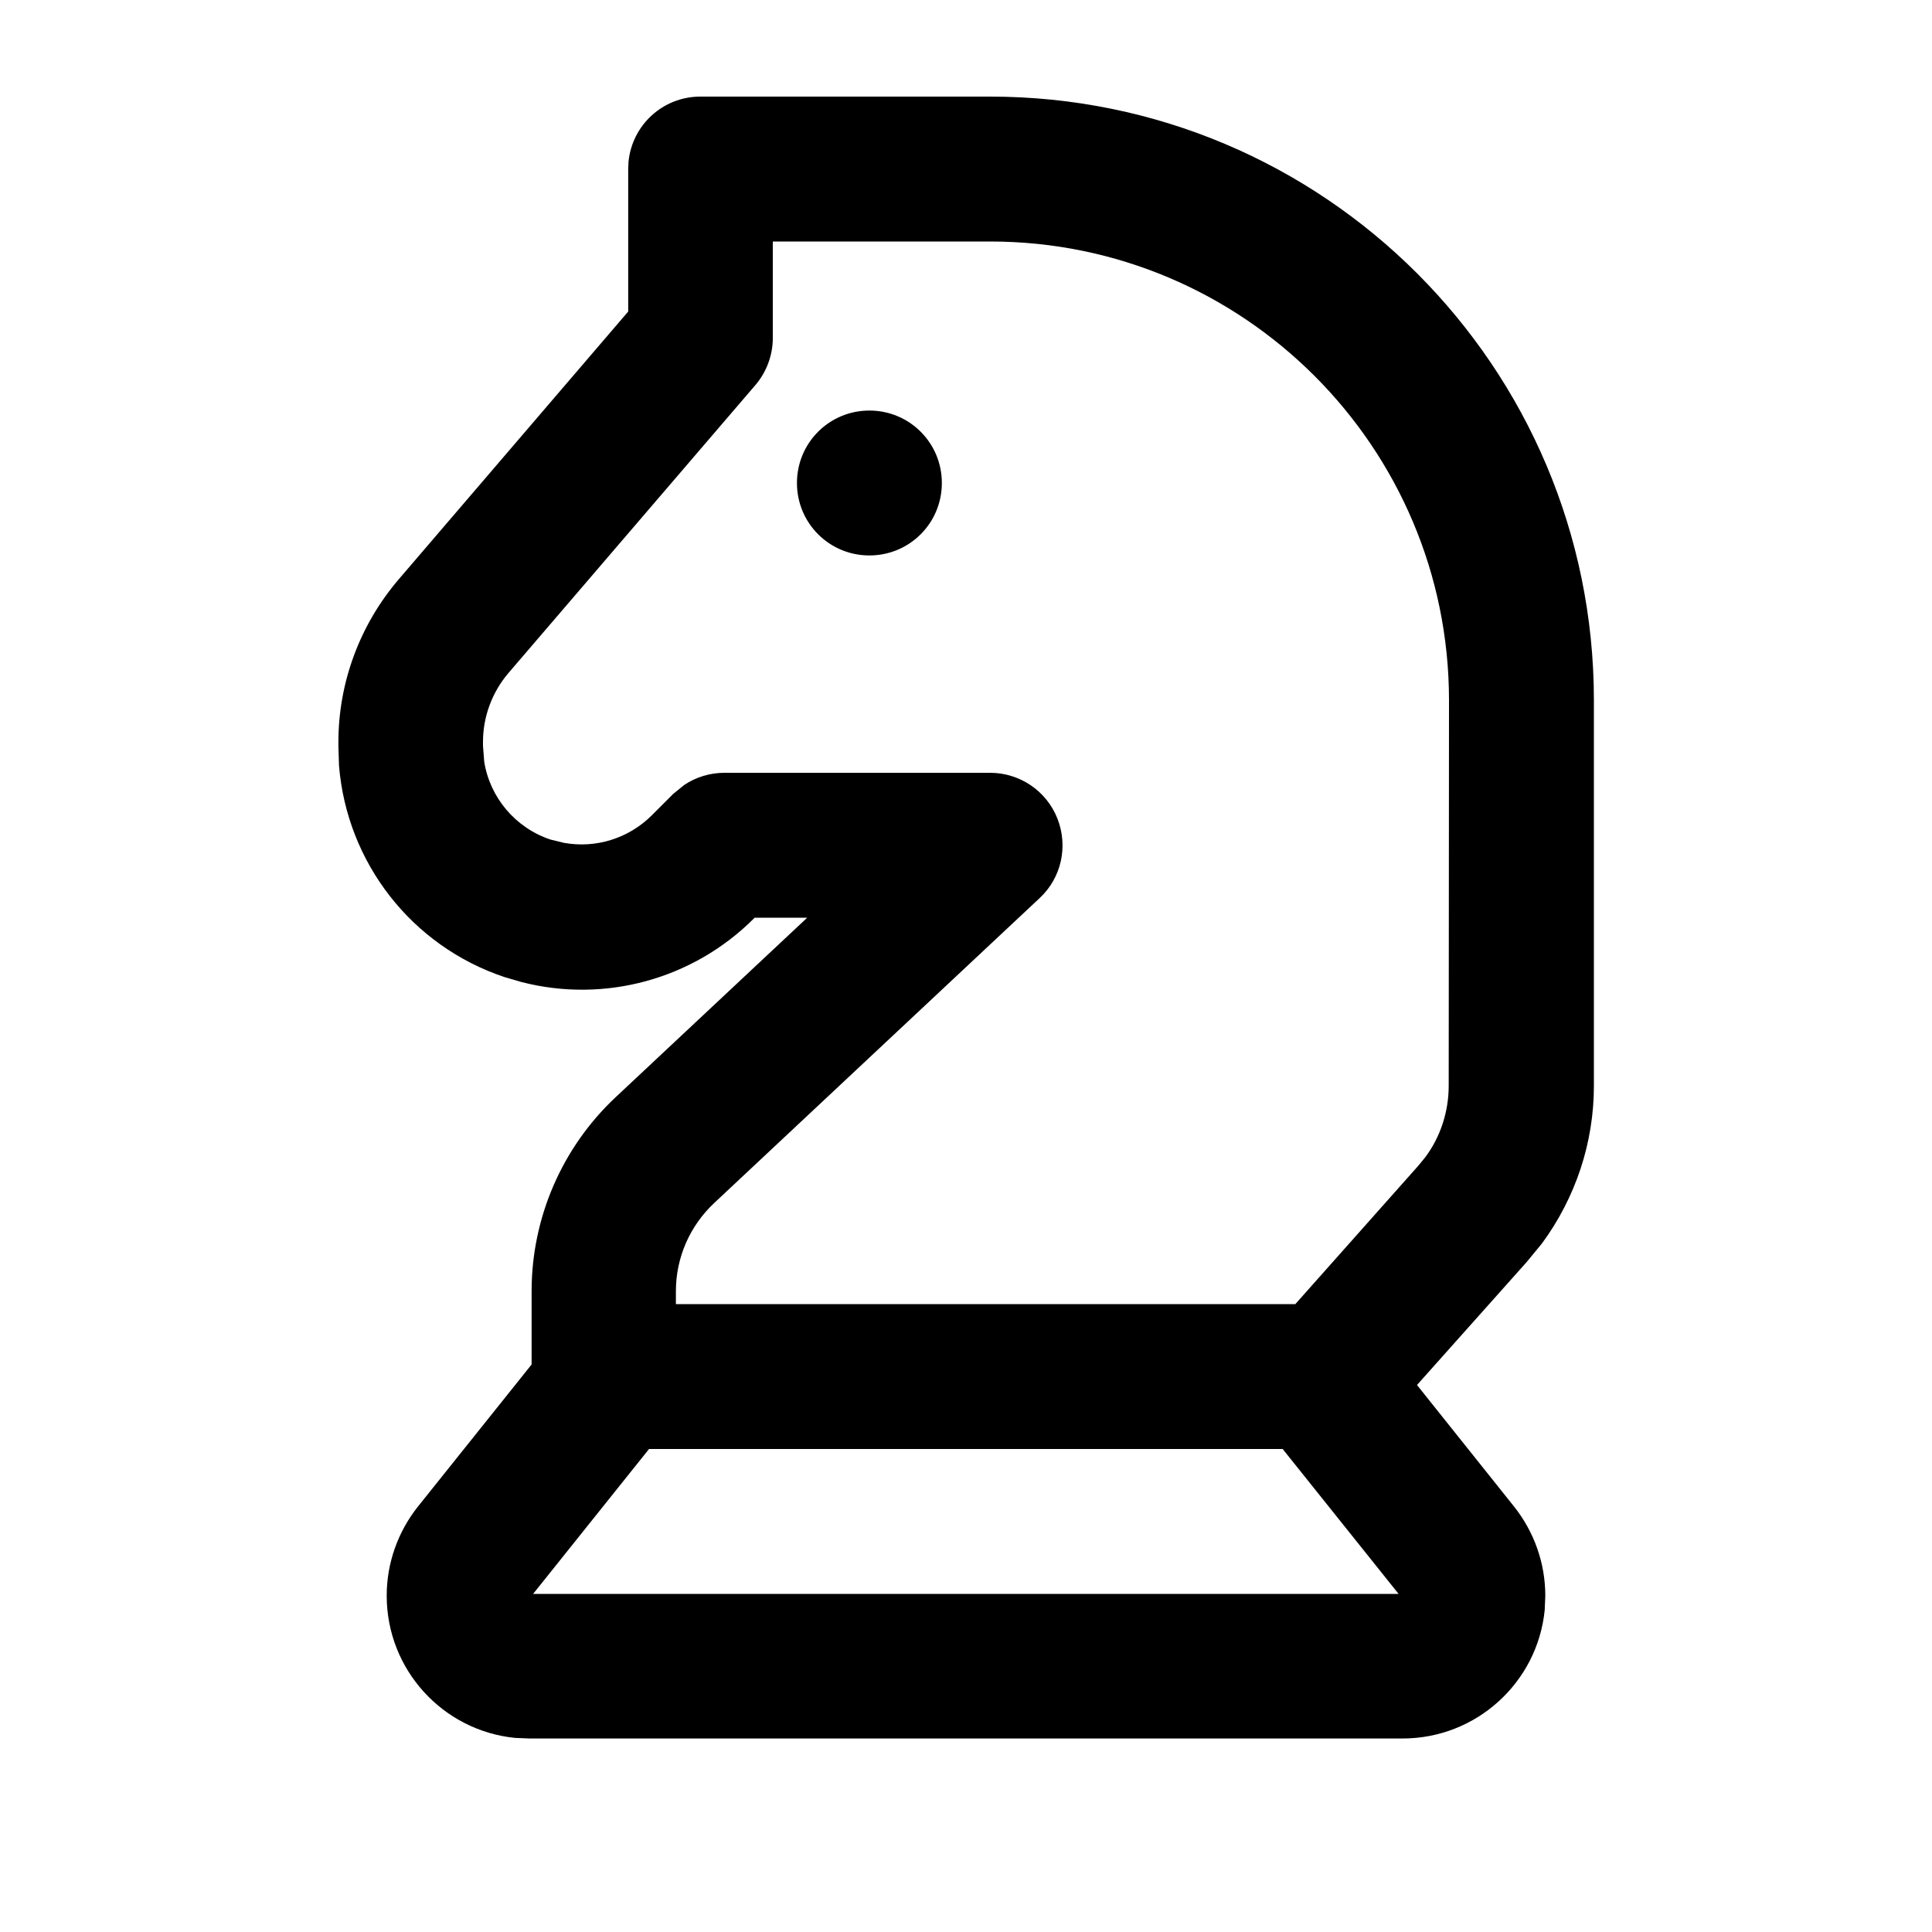
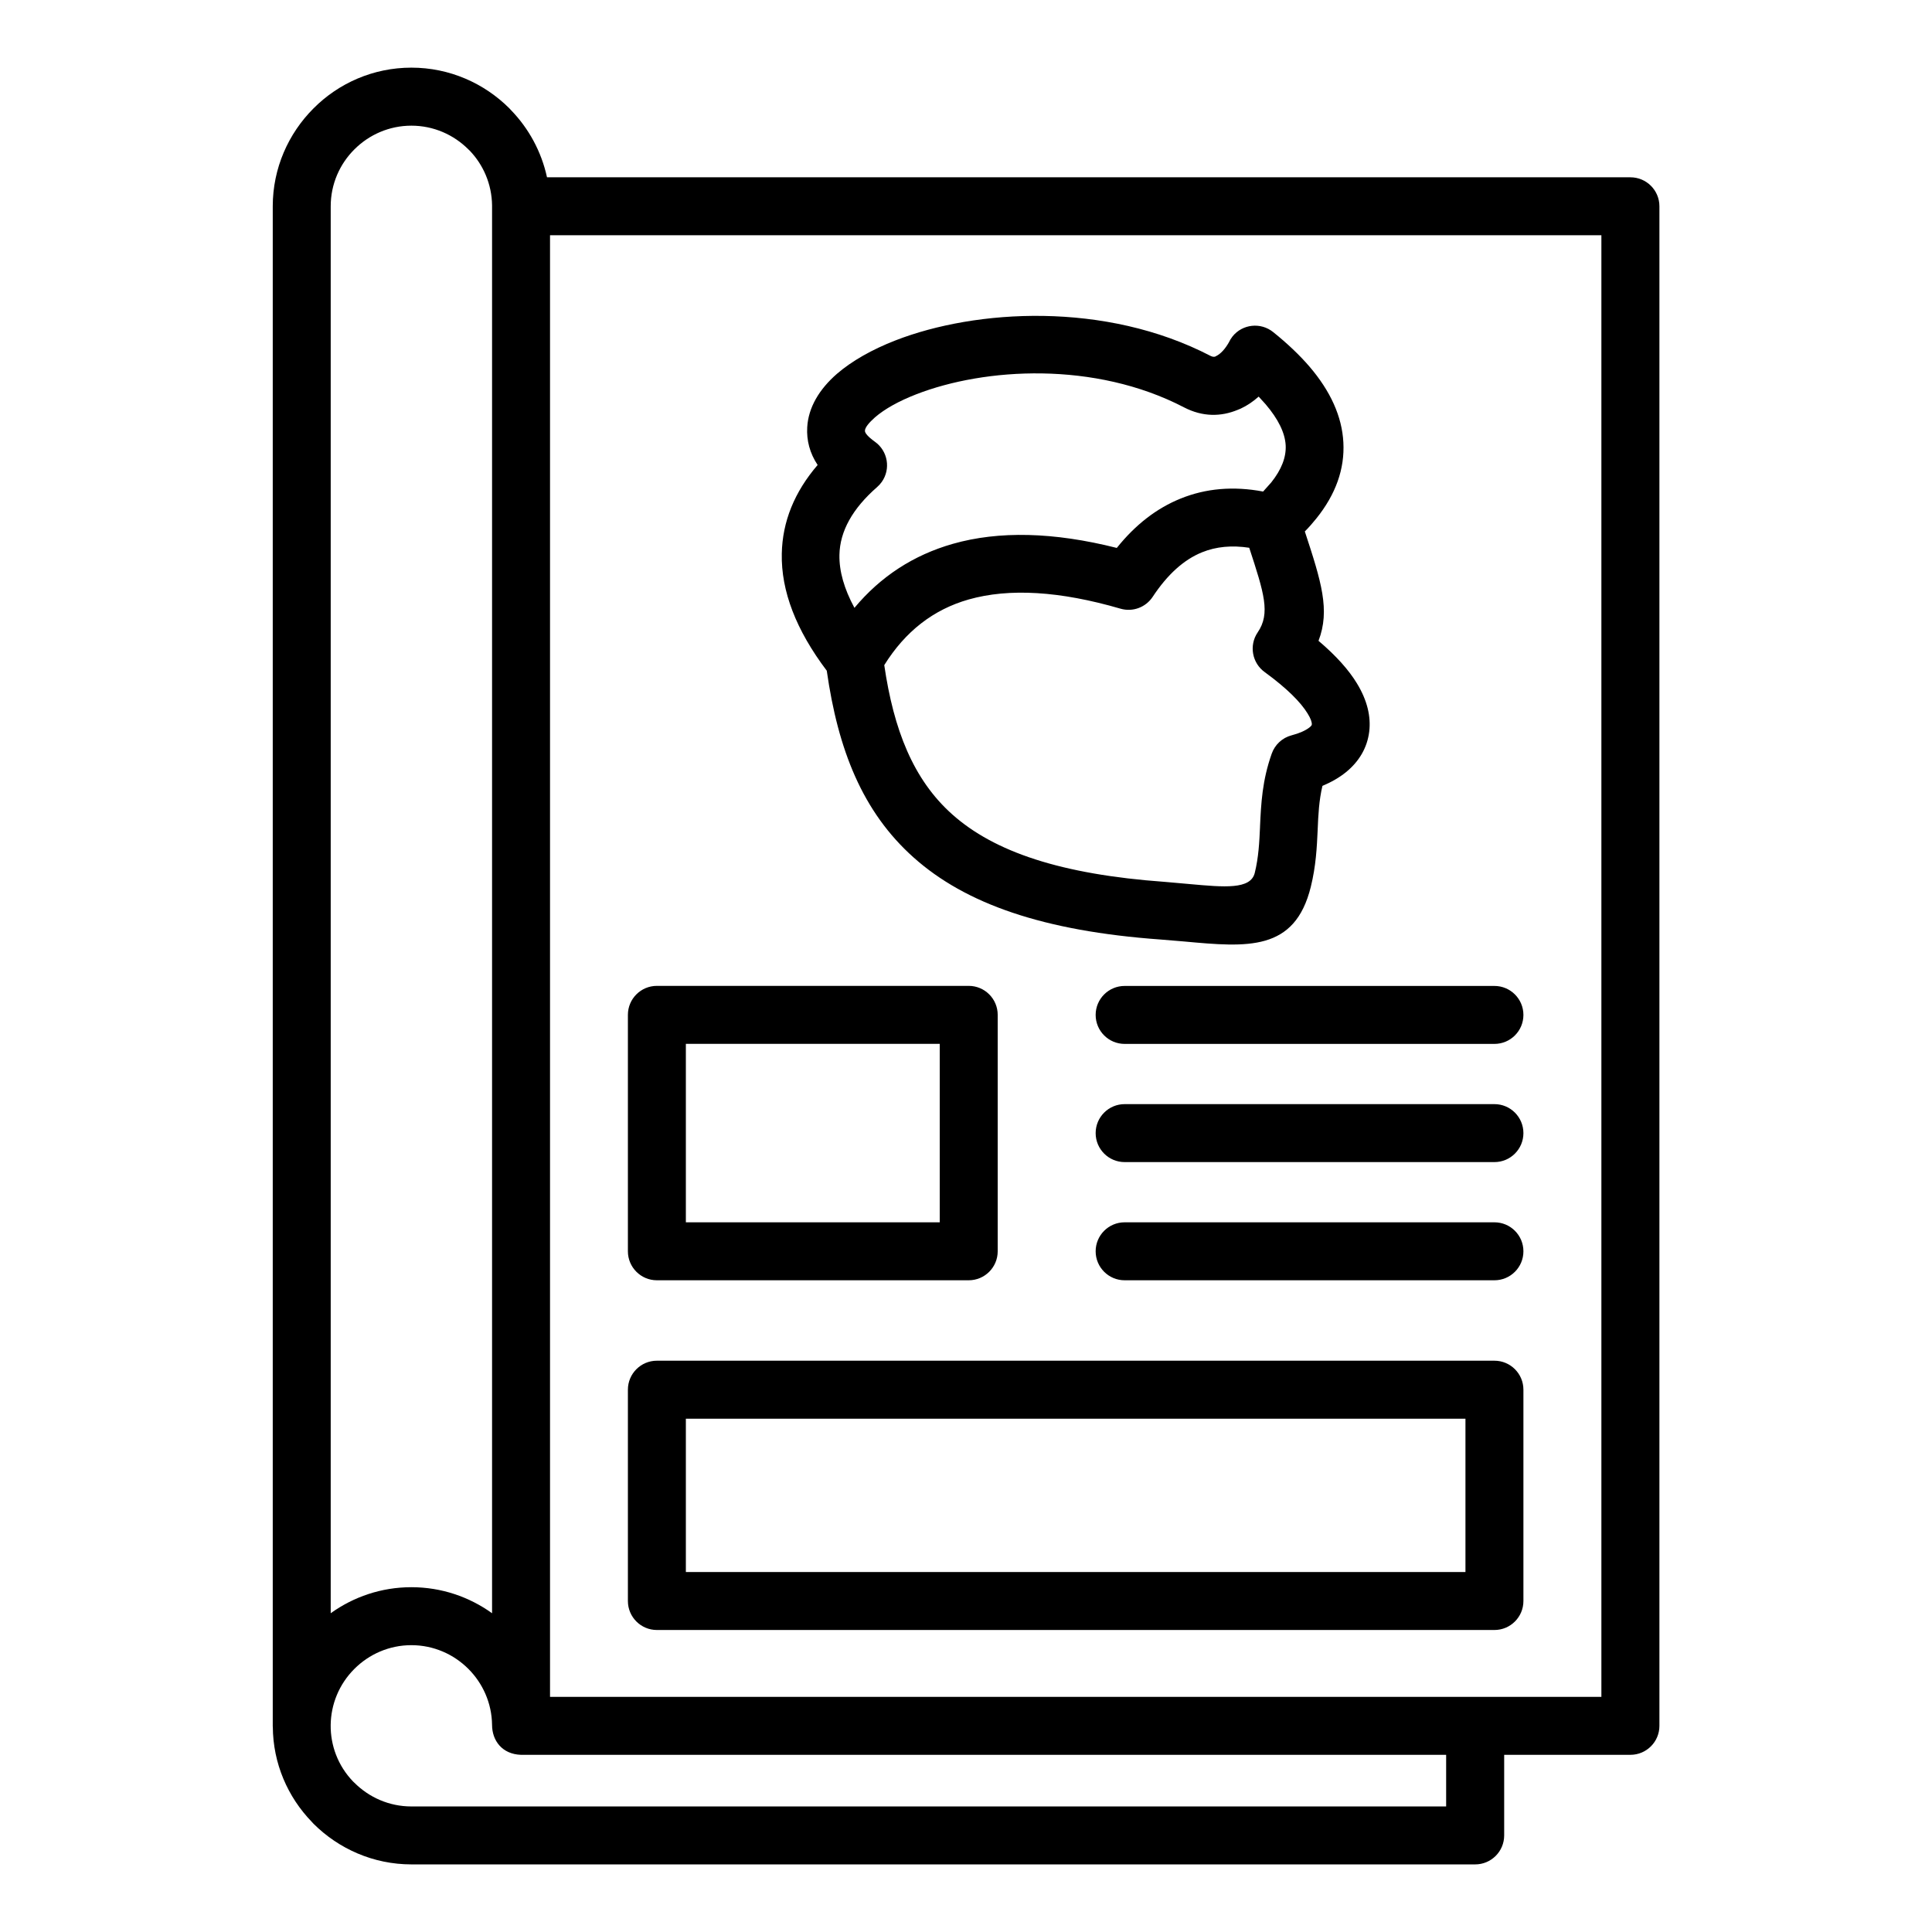
- <svg xmlns="http://www.w3.org/2000/svg" viewBox="0 0 640 640">
-   <path d="M328 32C438.5 32 528 121.5 528 232L528 359.7C528 378.6 521.9 396.8 510.8 411.9L505.7 418.1L469.4 458.8L501.5 499C508.2 507.4 511.9 517.8 511.9 528.6L511.7 533.4C509.3 557.3 489.1 575.9 464.6 575.9L175.4 575.9L170.6 575.7C146.7 573.3 128.1 553.1 128.1 528.6C128.1 517.8 131.8 507.4 138.5 499L176.1 452L176.1 427.7C176.1 403.4 186.2 380.1 203.9 363.5L267.4 304L250 304L249.8 304.2C229.5 324.5 200.2 332.4 172.7 325.3L167.2 323.7C136.3 313.4 114.9 285.7 112.3 253.6L112.1 247.2L112.1 245.8C112.1 226.1 119.2 207 132 192L208.1 103.2L208.1 56.1L208.2 53.6C209.4 41.4 219.6 32 232 32L328 32zM176.7 528L463.3 528L424.9 480L215 480L176.6 528zM256 112C256 117.7 253.9 123.3 250.2 127.6L168.3 223.1C163 229.4 160 237.4 160 245.7L160 247.1L160.4 252.3C162.3 264.2 170.7 274.2 182.3 278.1L186.8 279.2C197.3 281.1 208.1 277.8 215.8 270.2L223 263L226.7 260C230.6 257.4 235.2 256 240 256L328 256C337.8 256 346.7 262 350.3 271.2C353.9 280.4 351.6 290.8 344.4 297.5L236.6 398.5C228.5 406.1 223.9 416.6 223.9 427.7L223.9 432L429.1 432L469.8 386.2L472.1 383.4C477.2 376.6 479.9 368.2 479.9 359.7L480 232C480 148.1 411.9 80 328 80L256 80L256 112zM288 184C274.7 184 264 173.3 264 160C264 146.7 274.7 136 288 136C301.3 136 312 146.7 312 160C312 173.3 301.3 184 288 184z" />
+ <svg xmlns="http://www.w3.org/2000/svg" width="1200pt" height="1200pt" version="1.1" viewBox="0 0 1200 1200">
+   <path d="m219.28 1106.5 0.844 0.797c9.094 9.094 21.609 14.719 35.391 14.719h642.71v-32.062h-574.6c-11.672-0.375-18-8.766-18-18.656-0.188-13.5-5.766-25.781-14.719-34.734-9.094-9.094-21.609-14.719-35.391-14.719s-26.297 5.625-35.391 14.719c-19.266 19.266-19.734 50.25-0.844 69.938zm206.72-130.08h484.22v-95.25h-484.22zm502.22 36h-520.22c-9.938 0-18-8.062-18-18v-131.26c0-9.938 8.062-18 18-18h520.22c9.938 0 18 8.062 18 18v131.26c0 9.938-8.062 18-18 18zm-229.69-217.22c-9.938 0-18-8.062-18-18s8.062-18 18-18h229.69c9.938 0 18 8.062 18 18s-8.062 18-18 18zm0-73.406c-9.938 0-18-8.062-18-18s8.062-18 18-18h229.69c9.938 0 18 8.062 18 18s-8.062 18-18 18zm0-73.406c-9.938 0-18-8.062-18-18s8.062-18 18-18h229.69c9.938 0 18 8.062 18 18s-8.062 18-18 18zm-290.53-36.047h193.69c9.938 0 18 8.062 18 18v146.86c0 9.938-8.062 18-18 18h-193.69c-9.938 0-18-8.062-18-18v-146.86c0-9.938 8.062-18 18-18zm175.69 36h-157.69v110.86h157.69zm226.78-318.19c10.219 31.125 15.797 48.75 8.484 67.875 11.062 9.375 18.891 18.234 23.859 26.438 6.469 10.594 8.766 20.672 7.641 29.953-1.266 10.172-6.375 18.656-14.531 25.266-4.125 3.328-9.047 6.141-14.531 8.438-2.156 9.094-2.578 18-2.953 26.953v0.234c-0.516 11.203-1.078 22.547-4.266 35.484-9.938 40.266-39.328 37.594-78.609 33.984l-14.672-1.219c-72.984-5.25-121.22-22.219-153.37-50.906-31.828-28.359-47.016-66.984-54-116.06-19.078-25.266-28.406-49.5-27.938-72.656 0.375-19.922 7.828-38.344 22.266-55.125-4.922-7.406-6.938-15.328-6.469-23.438 0.703-12.234 7.406-23.578 18.516-33.234 9.141-7.875 21.609-15 36.328-20.719 49.781-19.359 130.22-24.375 195.71 9.656 1.031 0.516 2.016 0.656 2.812 0.422l0.516-0.281c3-1.406 5.812-4.688 7.969-8.484 0.609-1.312 1.359-2.531 2.297-3.75 6.188-7.734 17.531-8.953 25.266-2.719 8.812 7.078 16.359 14.25 22.5 21.375 13.172 15.375 20.25 31.125 21.094 47.109 0.891 16.453-4.688 32.25-16.828 47.344-2.156 2.672-4.5 5.391-7.125 8.016zm-261.24 82.969c5.859 40.031 17.906 71.016 42.188 92.672 26.156 23.344 67.594 37.312 132.05 41.953l15.375 1.359c21.703 1.969 37.922 3.469 40.5-6.891 2.391-9.656 2.859-19.125 3.281-28.547v-0.328c0.656-14.297 1.359-28.547 7.266-45.234 1.922-5.438 6.422-9.844 12.375-11.391 4.828-1.266 8.625-2.953 11.062-4.875 0.891-0.703 1.453-1.359 1.453-1.781 0.141-1.406-0.609-3.656-2.578-6.844-4.312-7.078-12.844-15.656-26.578-25.688-7.969-5.672-9.938-16.688-4.453-24.75 8.062-11.766 3.938-24.469-5.25-52.547-10.734-1.641-20.484-0.75-29.203 2.766-11.344 4.547-21.609 13.828-30.797 27.75-4.219 6.375-12.234 9.562-19.969 7.312-37.688-10.969-69.141-12.844-94.266-5.719-21.938 6.234-39.422 19.828-52.453 40.781zm144.47-72.844c11.531-14.391 24.75-24.609 39.609-30.609 15.703-6.375 32.812-7.828 51.234-4.359l5.062-5.672c6.328-7.922 9.328-15.656 8.953-23.016-0.422-7.828-4.641-16.359-12.516-25.594l-4.266-4.688c-3.422 3.047-7.172 5.625-11.25 7.5l-1.828 0.75c-10.219 4.219-21.609 4.5-33.328-1.594-55.547-28.875-123.84-24.562-166.22-8.109-10.875 4.219-19.688 9.141-25.688 14.344-3.844 3.422-6.141 6.281-6.234 8.25-0.094 1.453 1.828 3.75 6.188 6.891 8.062 5.719 9.984 16.969 4.219 25.031-0.844 1.172-1.781 2.203-2.859 3.141-15.281 13.359-23.109 27.422-23.391 42.141-0.188 10.078 2.906 21 9.328 32.859 16.266-19.5 36.656-32.766 61.078-39.75 28.688-8.156 62.625-7.359 101.86 2.531zm-524.29 732.14v-944.29c0-23.625 9.703-45.188 25.312-60.797 15.562-15.656 37.125-25.312 60.797-25.312 23.719 0 45.234 9.703 60.844 25.266l1.031 1.125c11.016 11.344 18.891 25.734 22.359 41.719h672.94c9.938 0 18 8.062 18 18v943.82c0 9.938-8.062 18-18 18h-78.422v50.062c0 9.938-8.062 18-18 18h-660.71c-23.719 0-45.234-9.703-60.844-25.266l-1.031-1.125c-14.906-15.375-24.141-36.281-24.234-59.203zm136.22-70.406v-874.5c-0.188-13.172-5.438-25.125-13.875-33.938l-0.844-0.797c-9.094-9.094-21.609-14.719-35.391-14.719s-26.297 5.625-35.391 14.719c-9.094 9.047-14.719 21.562-14.719 35.344v873.89c14.156-10.172 31.453-16.172 50.109-16.172s35.953 6 50.109 16.172zm689.02-855.89h-653.02v907.82h653.02z" />
</svg>
